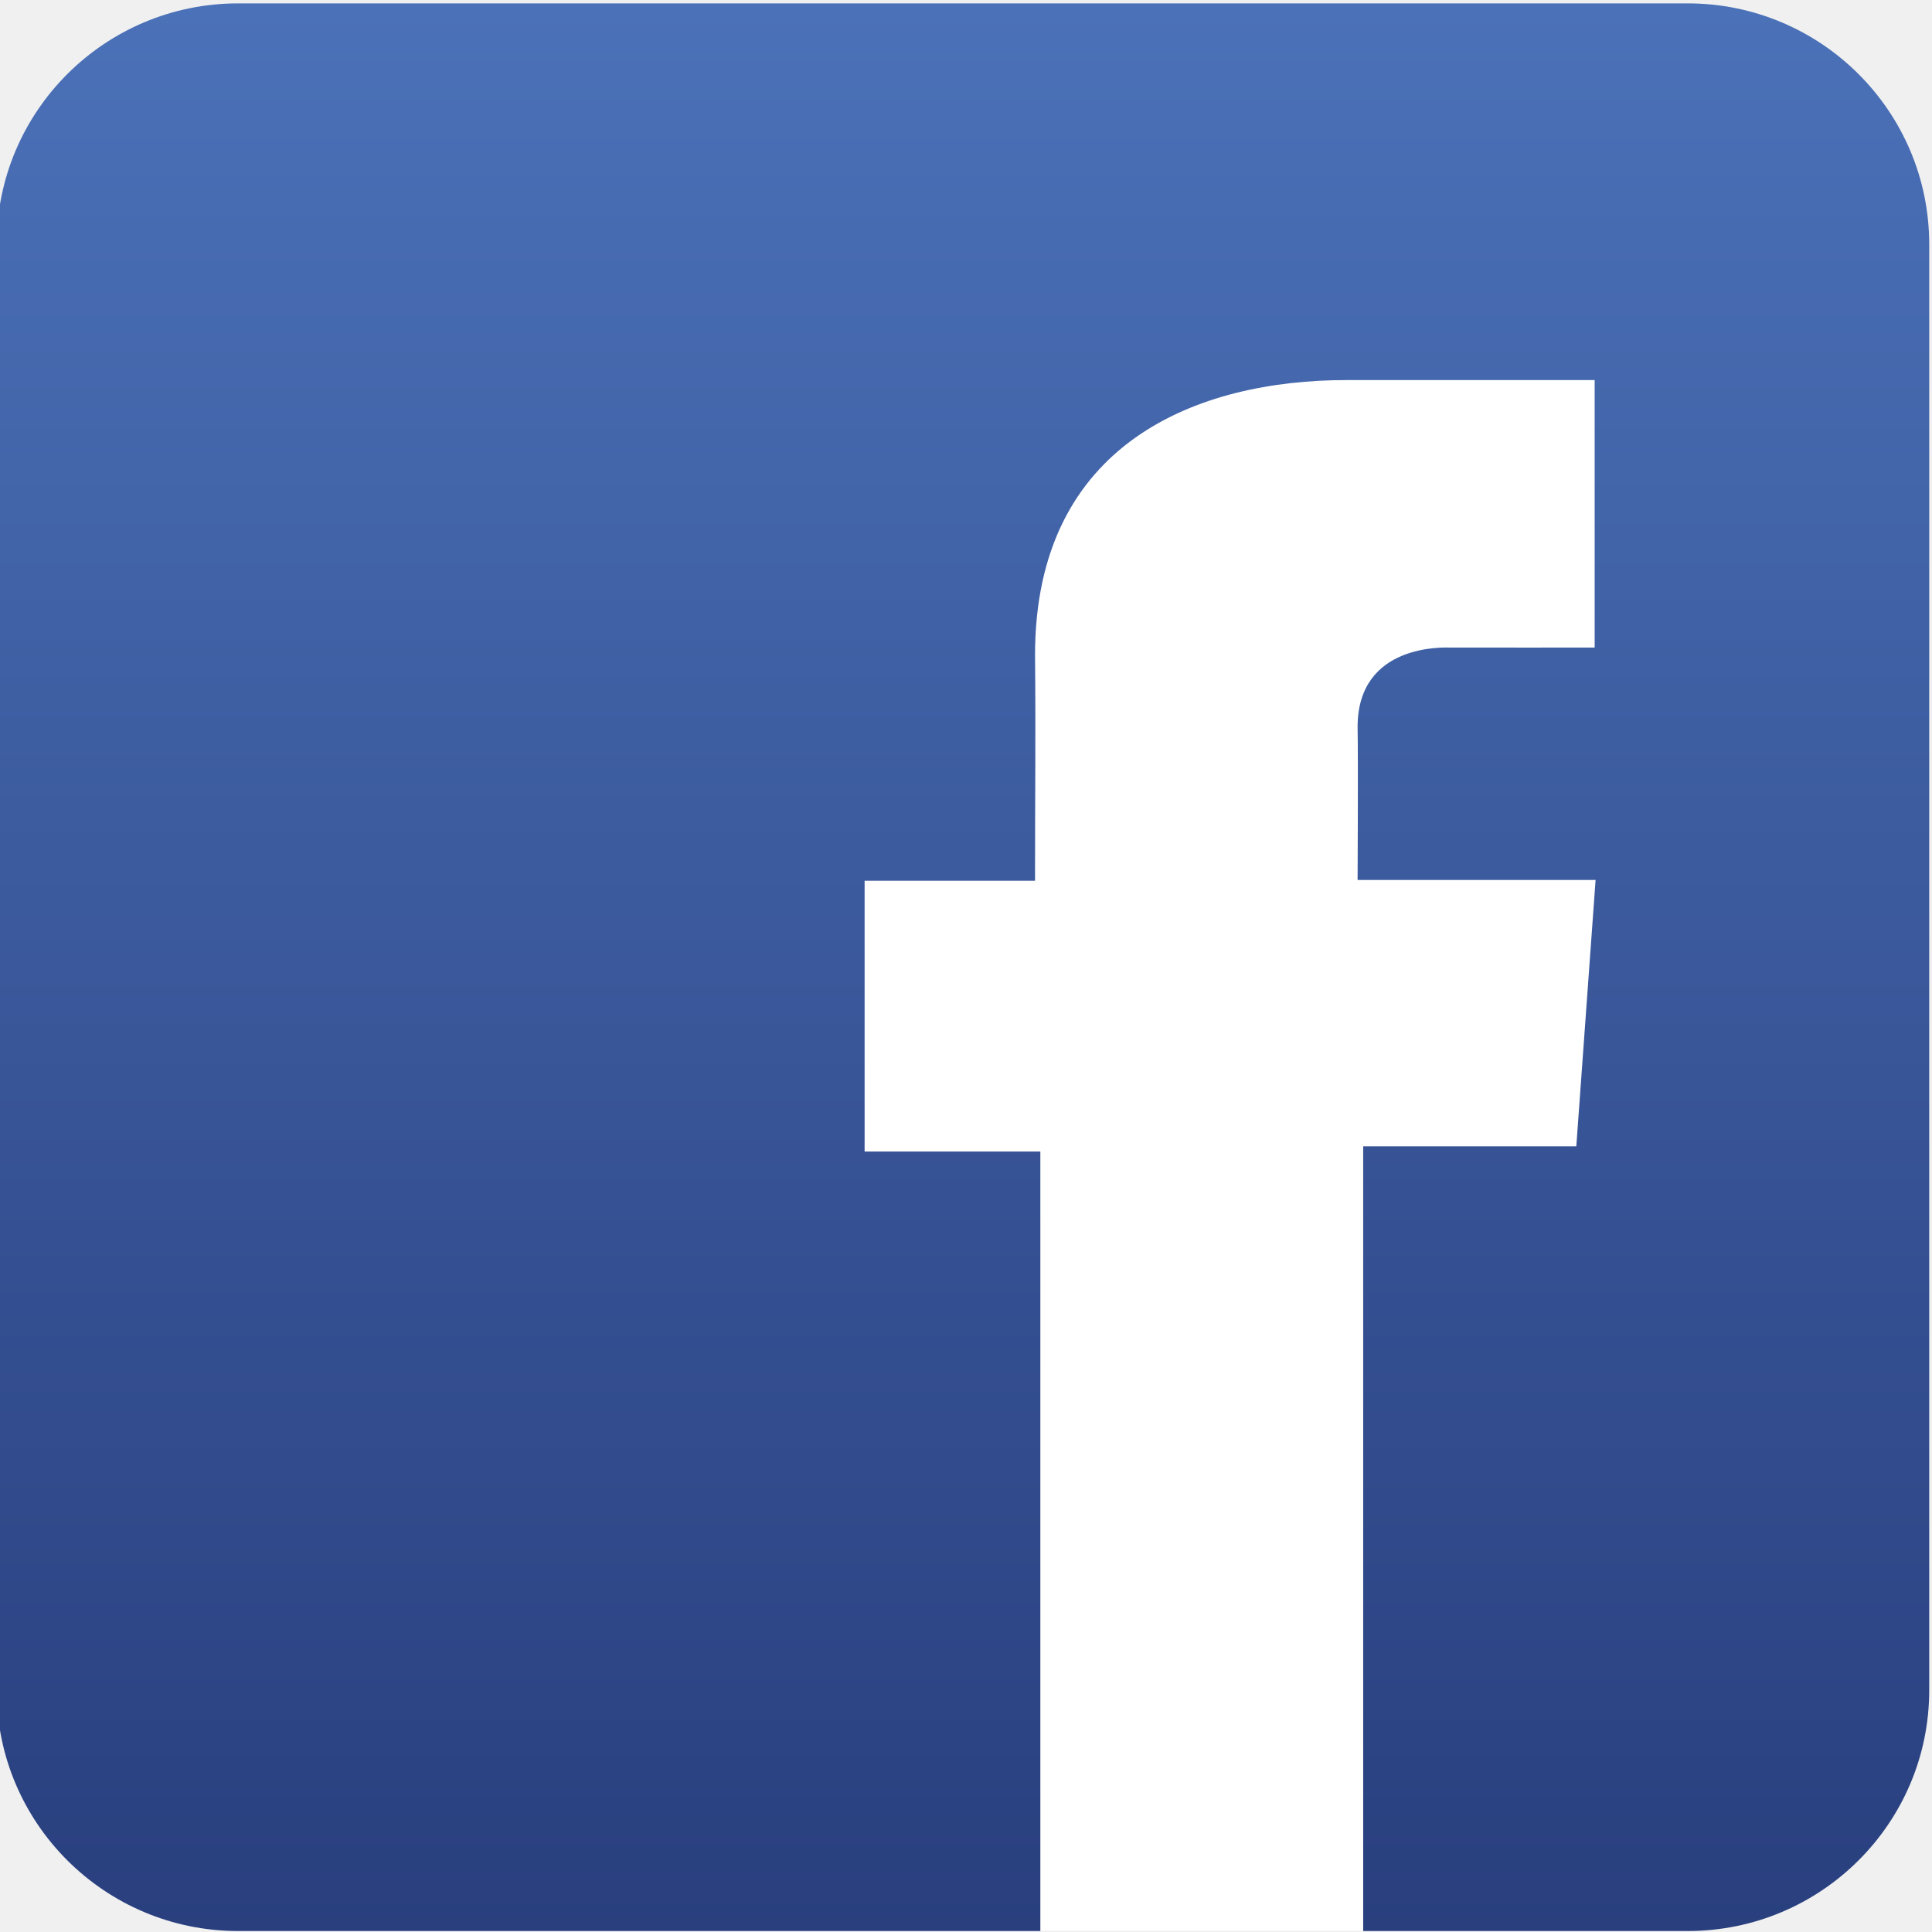
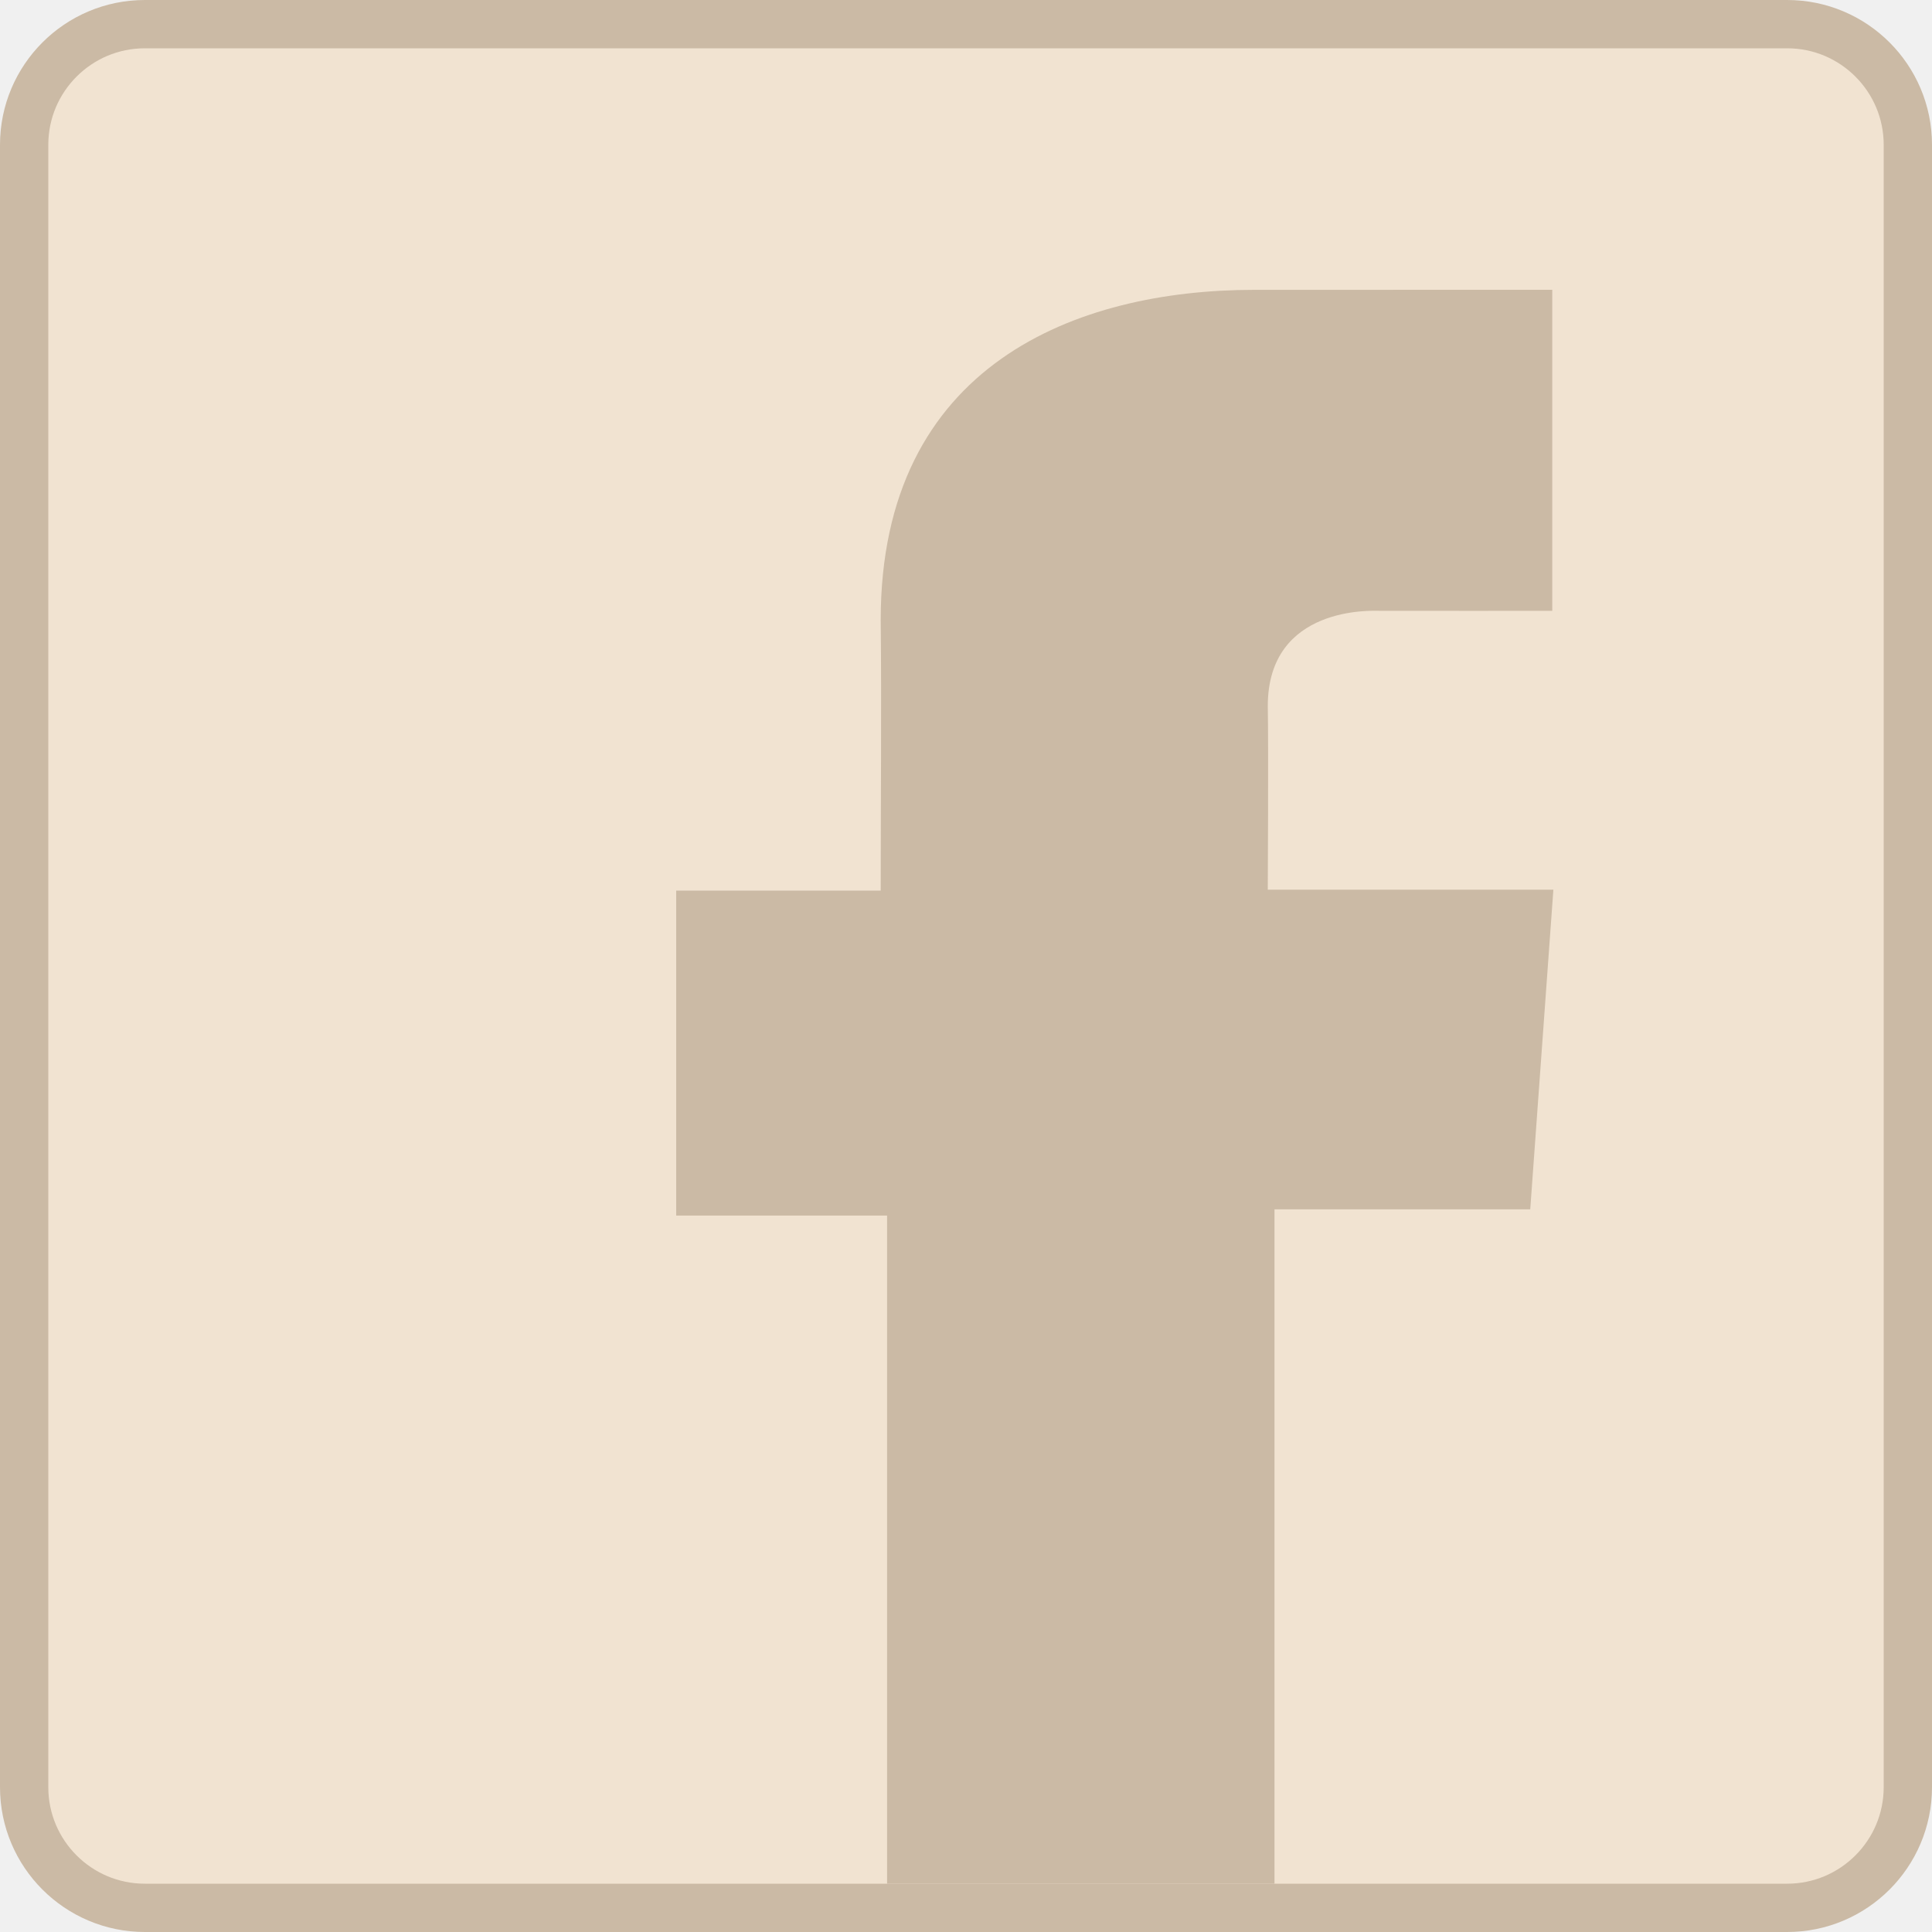
- <svg xmlns="http://www.w3.org/2000/svg" version="1.1" id="Icon" x="0px" y="0px" viewBox="-14 -14 48 48" enable-background="new -14 -14 48 48" xml:space="preserve">
-   <linearGradient id="SVGID_1_" gradientUnits="userSpaceOnUse" x1="90.053" y1="-99.76" x2="90.053" y2="-106.381" gradientTransform="matrix(7.2338 0 0 -7.2338 -641.4998 -735.5619)">
-     <stop offset="0" style="stop-color:#4B71B8" />
-     <stop offset="1" style="stop-color:#293F7E" />
-   </linearGradient>
-   <path fill="url(#SVGID_1_)" d="M33.931,27.993c0,3.304-2.689,5.983-6.002,5.983H-8.082c-3.315,0-6.001-2.683-6.001-5.983V-7.928  c0-3.308,2.687-5.988,6.001-5.988h36.011c3.312,0,6.002,2.681,6.002,5.988V27.993z" />
-   <path fill="#FFFFFF" d="M25.613-4.557c0,0-3.707,0-6.166,0c-3.662,0-7.732,1.535-7.732,6.835c0.019,1.845,0,3.613,0,5.603H7.481  v6.728h4.366v19.37h8.021V14.48h5.295l0.479-6.618h-5.913c0,0,0.016-2.946,0-3.8c0-2.093,2.184-1.974,2.312-1.974  c1.042,0,3.059,0.003,3.578,0v-6.646H25.613z" />
+ <svg xmlns="http://www.w3.org/2000/svg" xmlns:xlink="http://www.w3.org/1999/xlink" width="40px" height="40px" viewBox="0 0 40 40" version="1.1">
+   <defs>
+     <rect id="path-1" x="0" y="0" width="40" height="40" rx="3" />
+     <mask id="mask-2" maskContentUnits="userSpaceOnUse" maskUnits="objectBoundingBox" x="0" y="0" width="40" height="40" fill="white">
+       <use xlink:href="#path-1" />
+     </mask>
+   </defs>
+   <g id="Symbols" stroke="none" stroke-width="1" fill="none" fill-rule="evenodd">
+     <g id="Social-icons" transform="translate(-130, 0)">
+       <g id="webicon-facebook" transform="translate(130, 0)">
+         <use id="Rectangle-33-Copy-2" stroke="#CBBAA5" mask="url(#mask-2)" stroke-width="2" fill="#F1E3D1" xlink:href="#path-1" />
+         <path d="M25.966,6.001 C22.304,6.001 18.234,7.536 18.234,12.836 C18.253,14.681 18.234,16.449 18.234,18.439 L14,18.439 L14,25.167 L18.366,25.167 L18.366,39 L26.387,39 L26.387,25.038 L31.682,25.038 L32.161,18.42 L26.248,18.42 C26.248,18.42 26.264,15.474 26.248,14.62 C26.248,12.527 28.432,12.646 28.56,12.646 C29.602,12.646 31.619,12.649 32.138,12.646 L32.138,6 C32.132,6.001 28.425,6.001 25.966,6.001 Z" id="Shape" fill="#CBBAA5" />
+       </g>
+     </g>
+   </g>
</svg>
